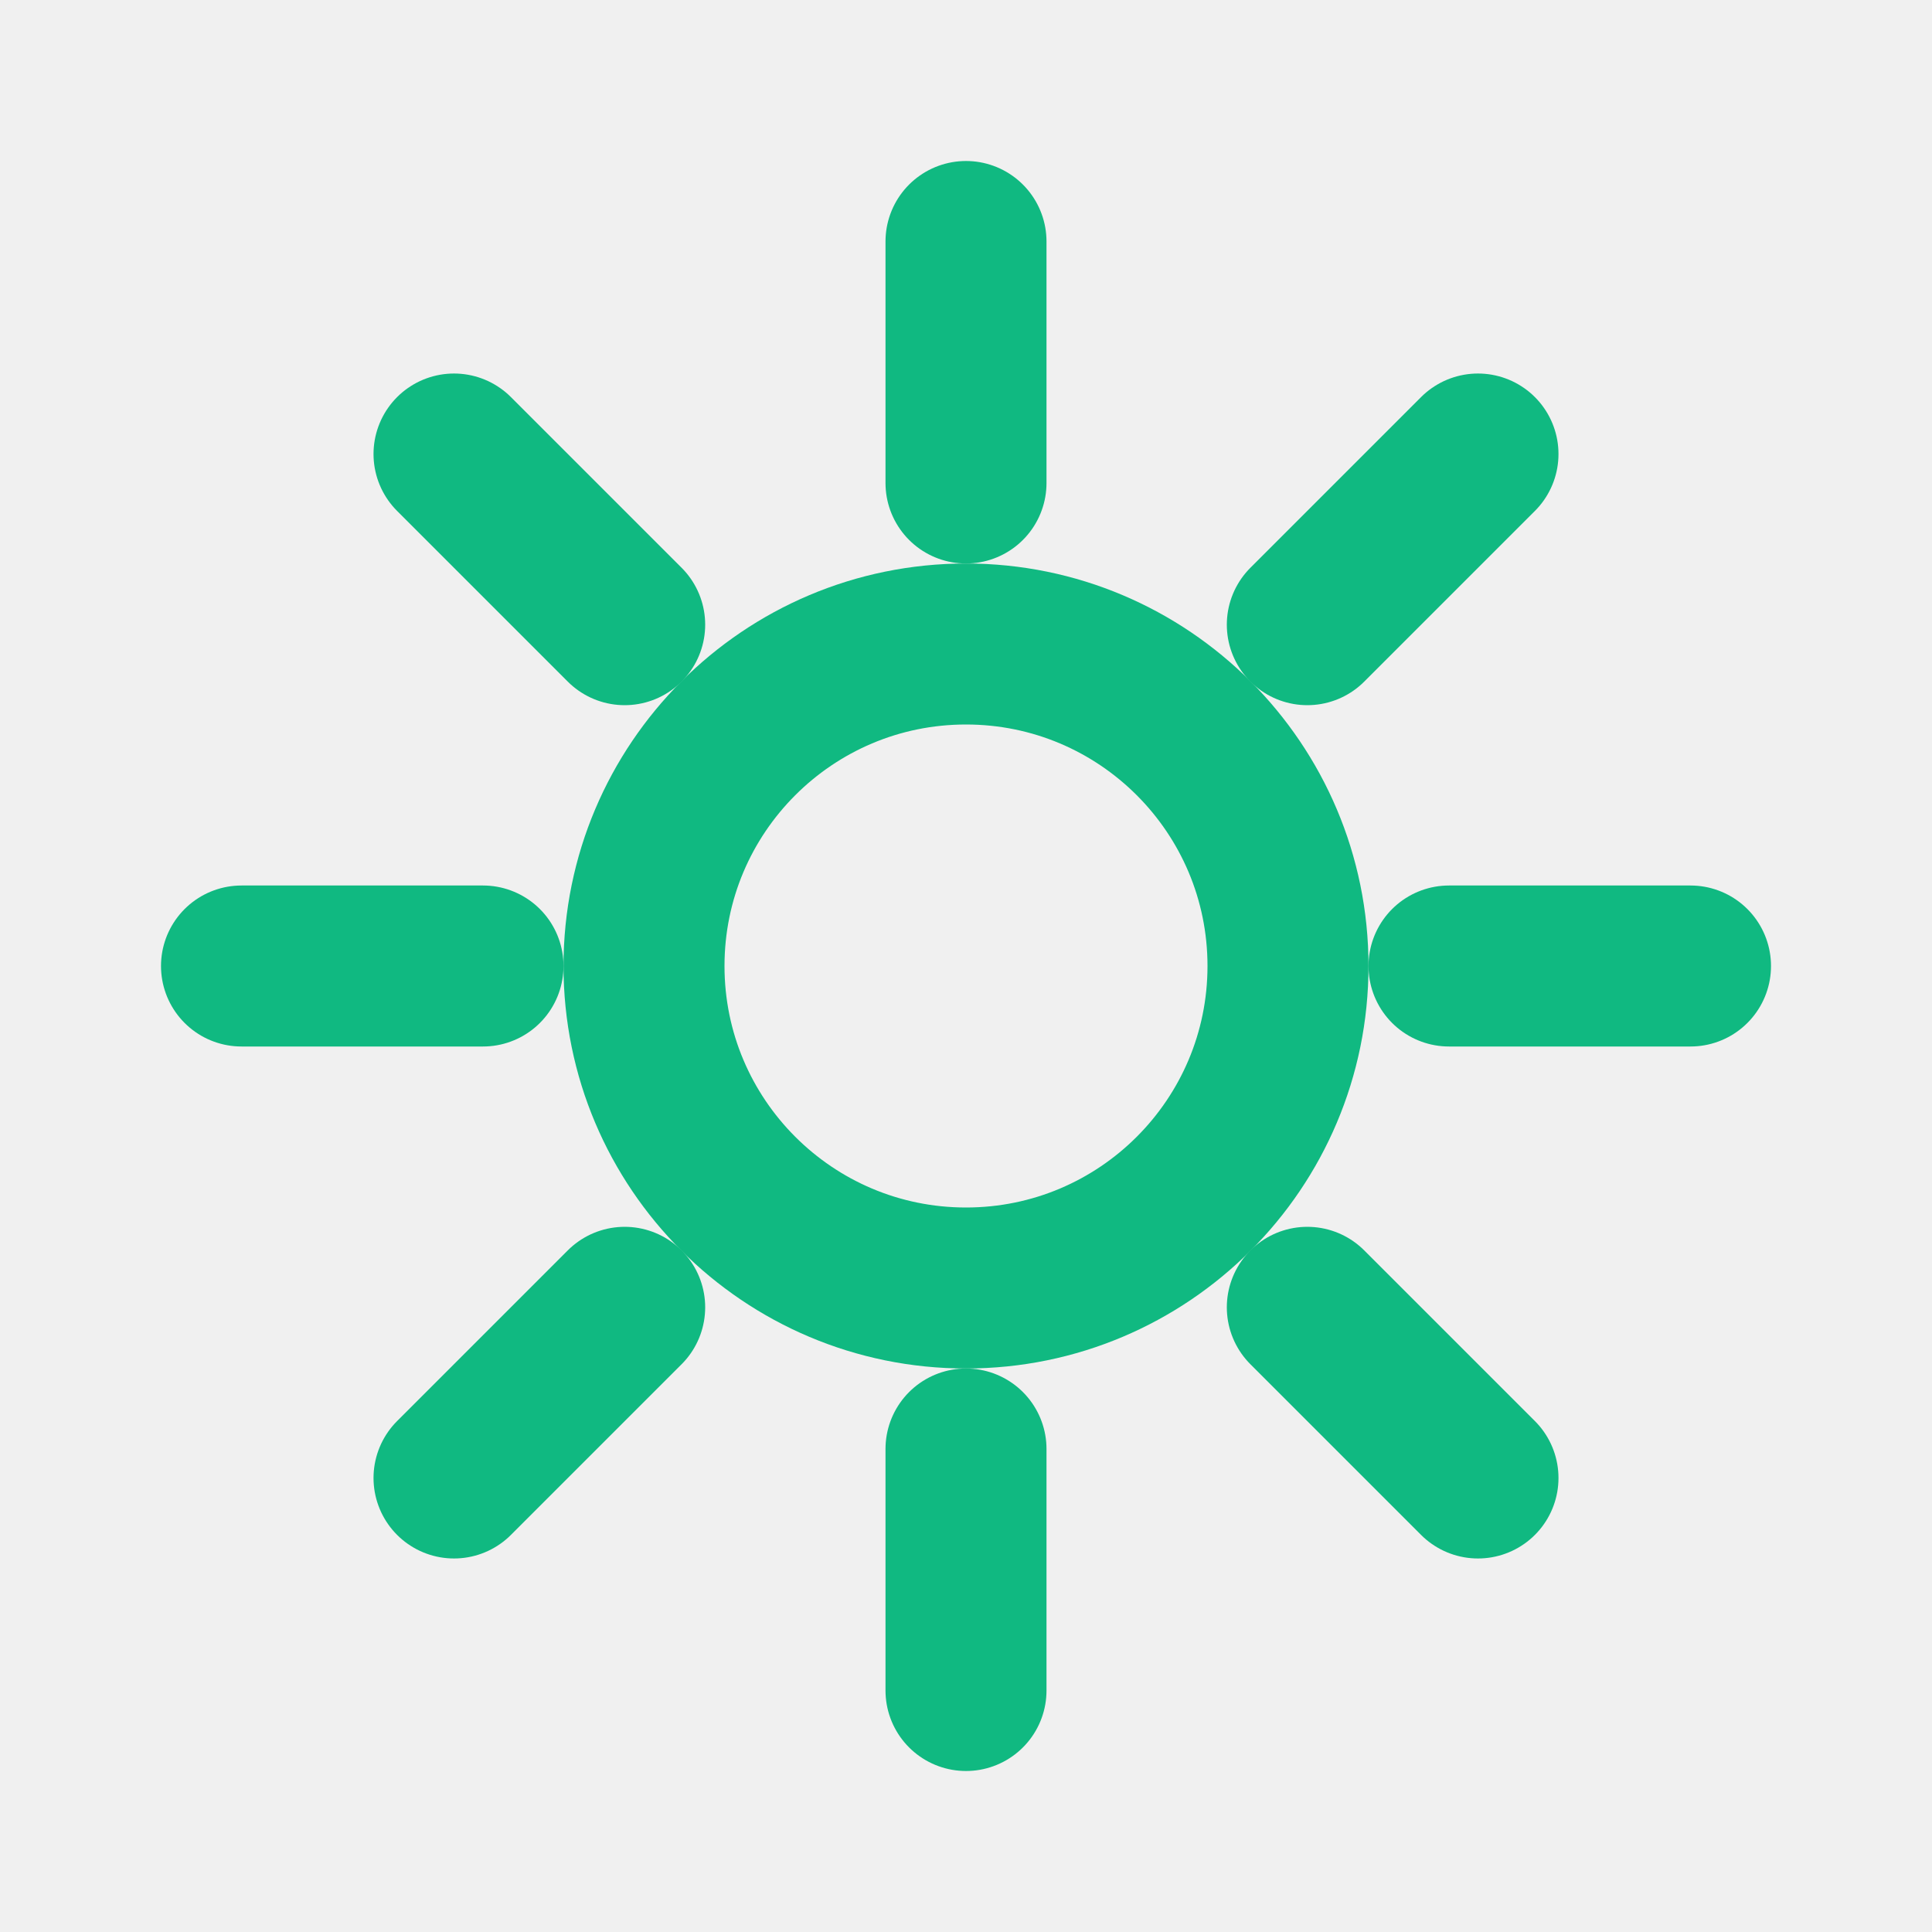
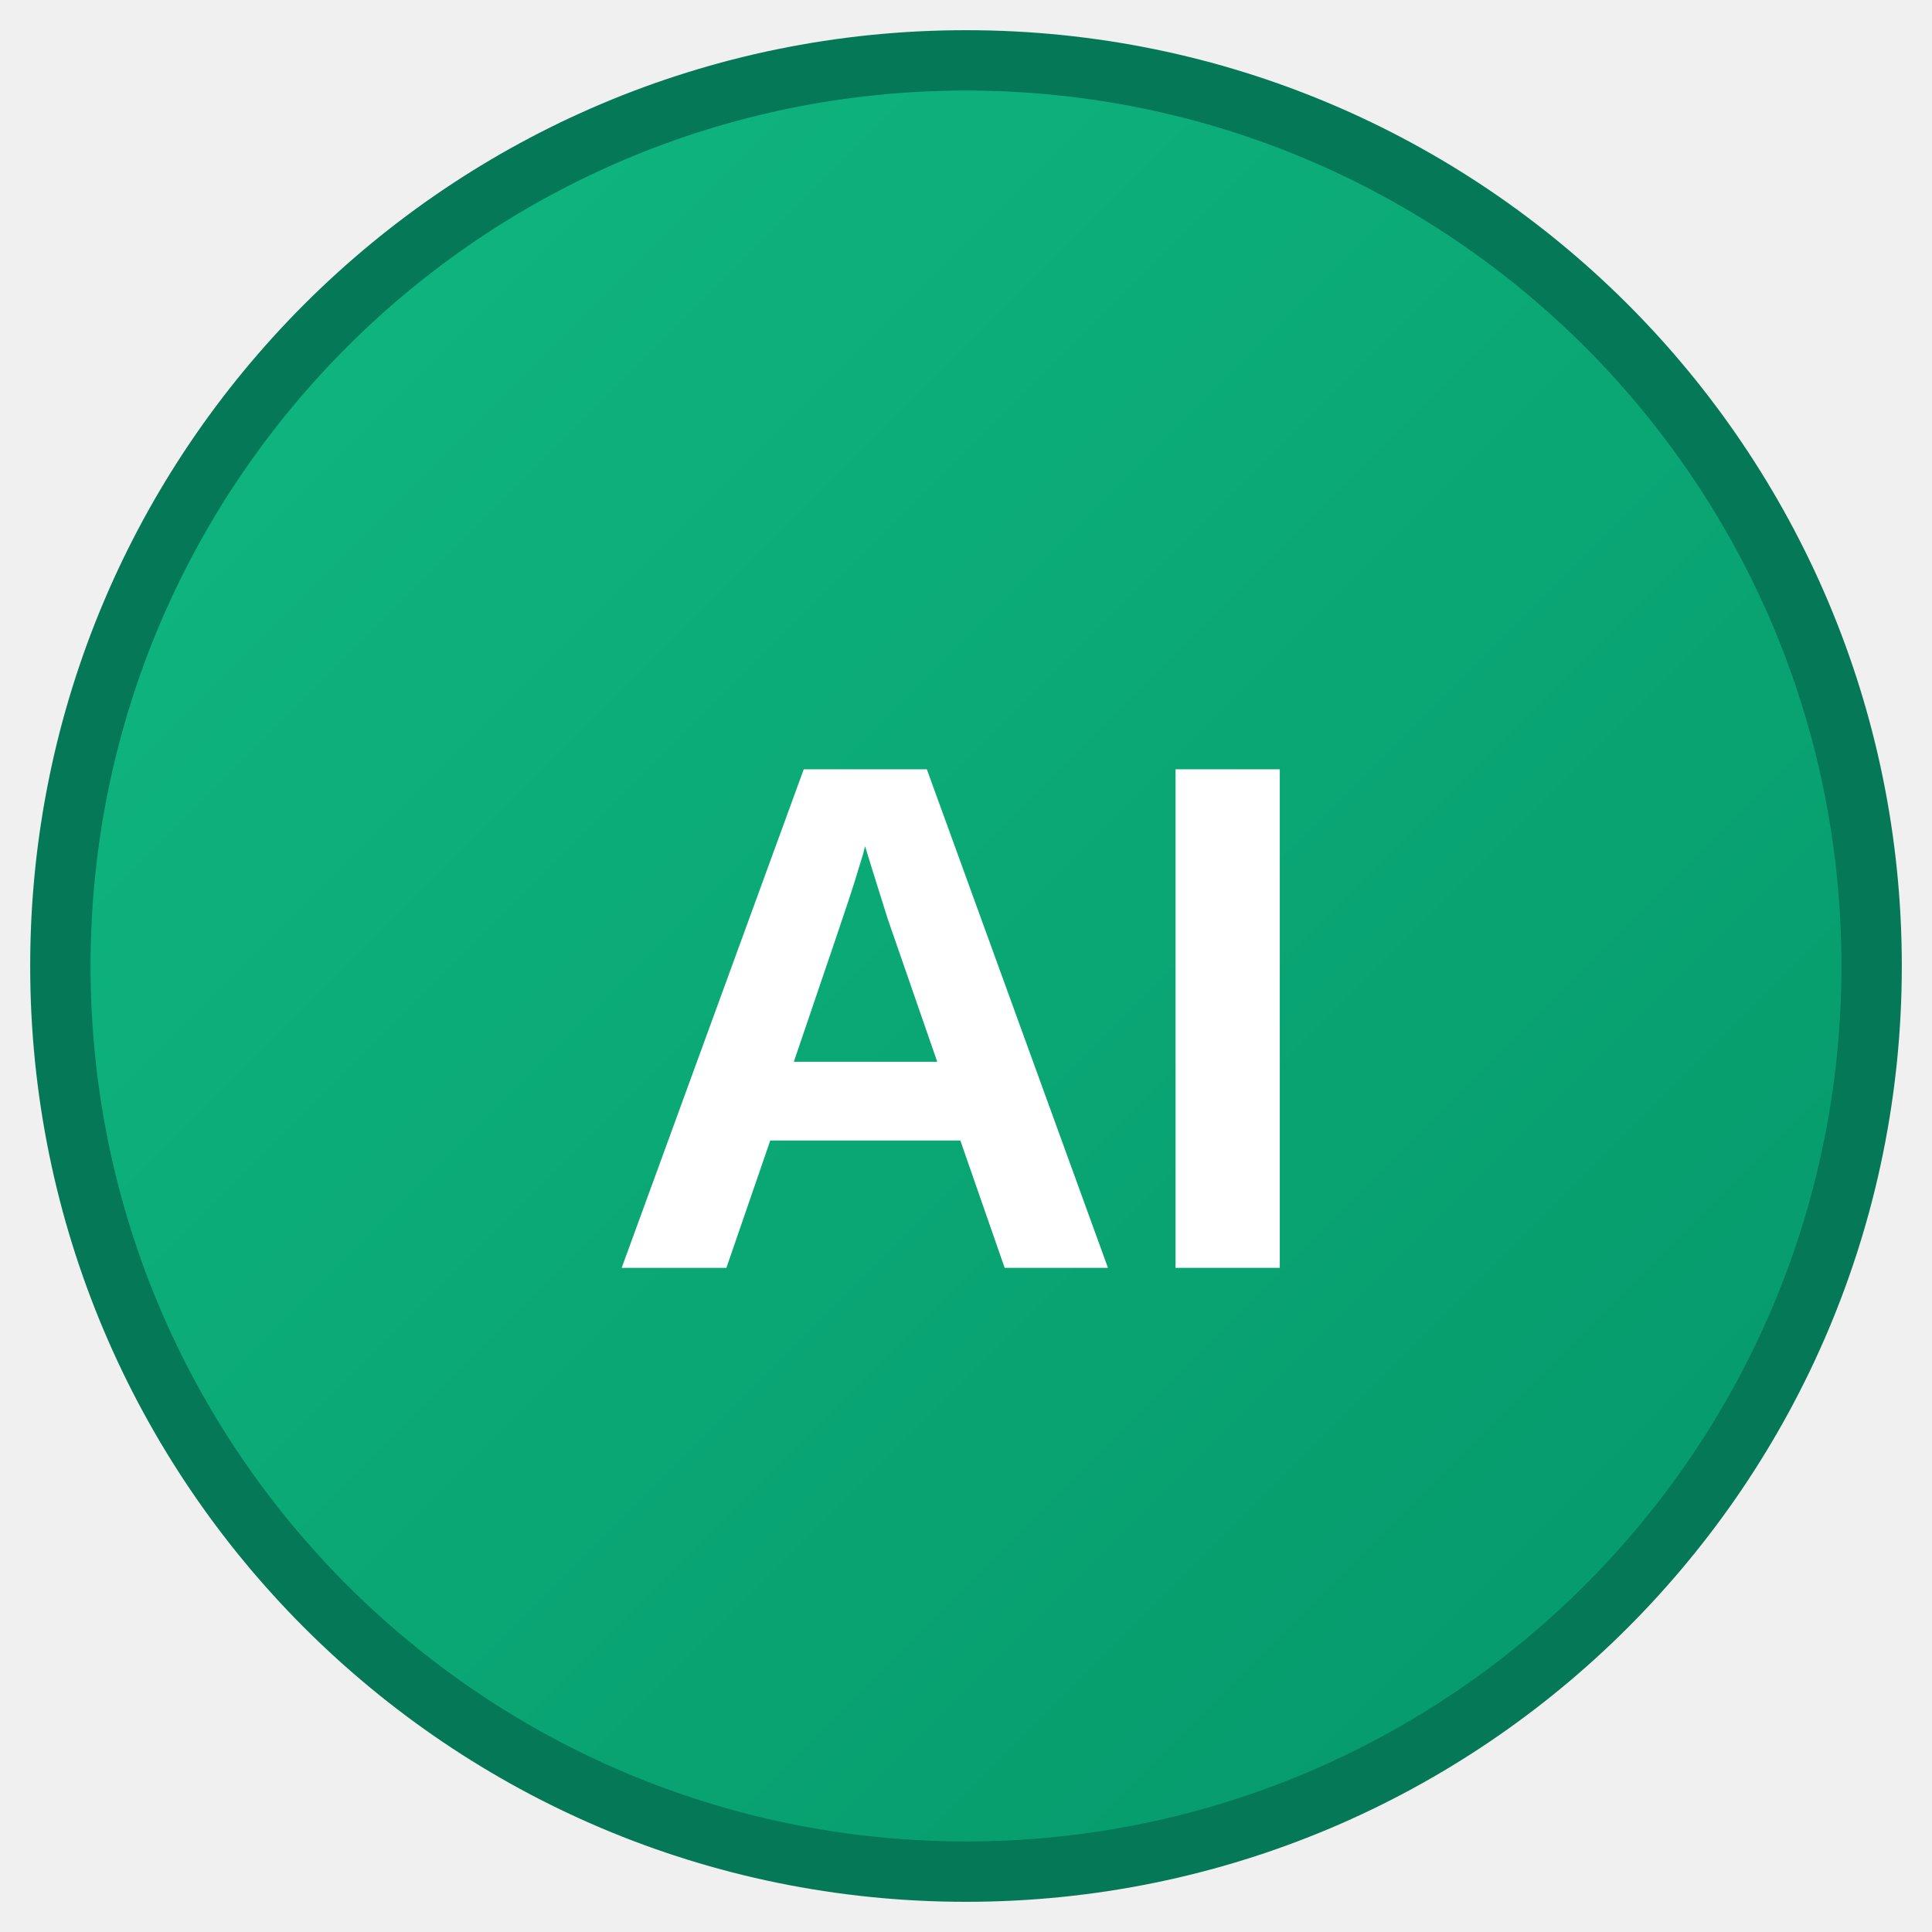
- <svg width="28" height="28" viewBox="0 0 24 24" fill="none" stroke="#10b981" stroke-width="2" stroke-linecap="round" stroke-linejoin="round">
-   <path d="M12 3v3" />
-   <path d="M12 18v3" />
-   <path d="M3 12h3" />
-   <path d="M18 12h3" />
-   <path d="M5.64 5.64l2.12 2.12" />
-   <path d="M16.24 16.24l2.12 2.12" />
-   <path d="M5.64 18.36l2.12-2.12" />
-   <path d="M16.24 7.76l2.12-2.12" />
-   <circle cx="12" cy="12" r="4" />
+ <svg xmlns="http://www.w3.org/2000/svg" width="64" height="64" viewBox="0 0 64 64">
+   <defs>
+     <linearGradient id="aiGradient" x1="0%" y1="0%" x2="100%" y2="100%">
+       <stop offset="0%" style="stop-color:#10b981;stop-opacity:1" />
+       <stop offset="100%" style="stop-color:#059669;stop-opacity:1" />
+     </linearGradient>
+   </defs>
+   <circle cx="32" cy="32" r="30" fill="url(#aiGradient)" stroke="#047857" stroke-width="2" />
+   <text x="32" y="42" font-family="Arial, sans-serif" font-size="24" font-weight="bold" fill="white" text-anchor="middle">AI</text>
</svg>
